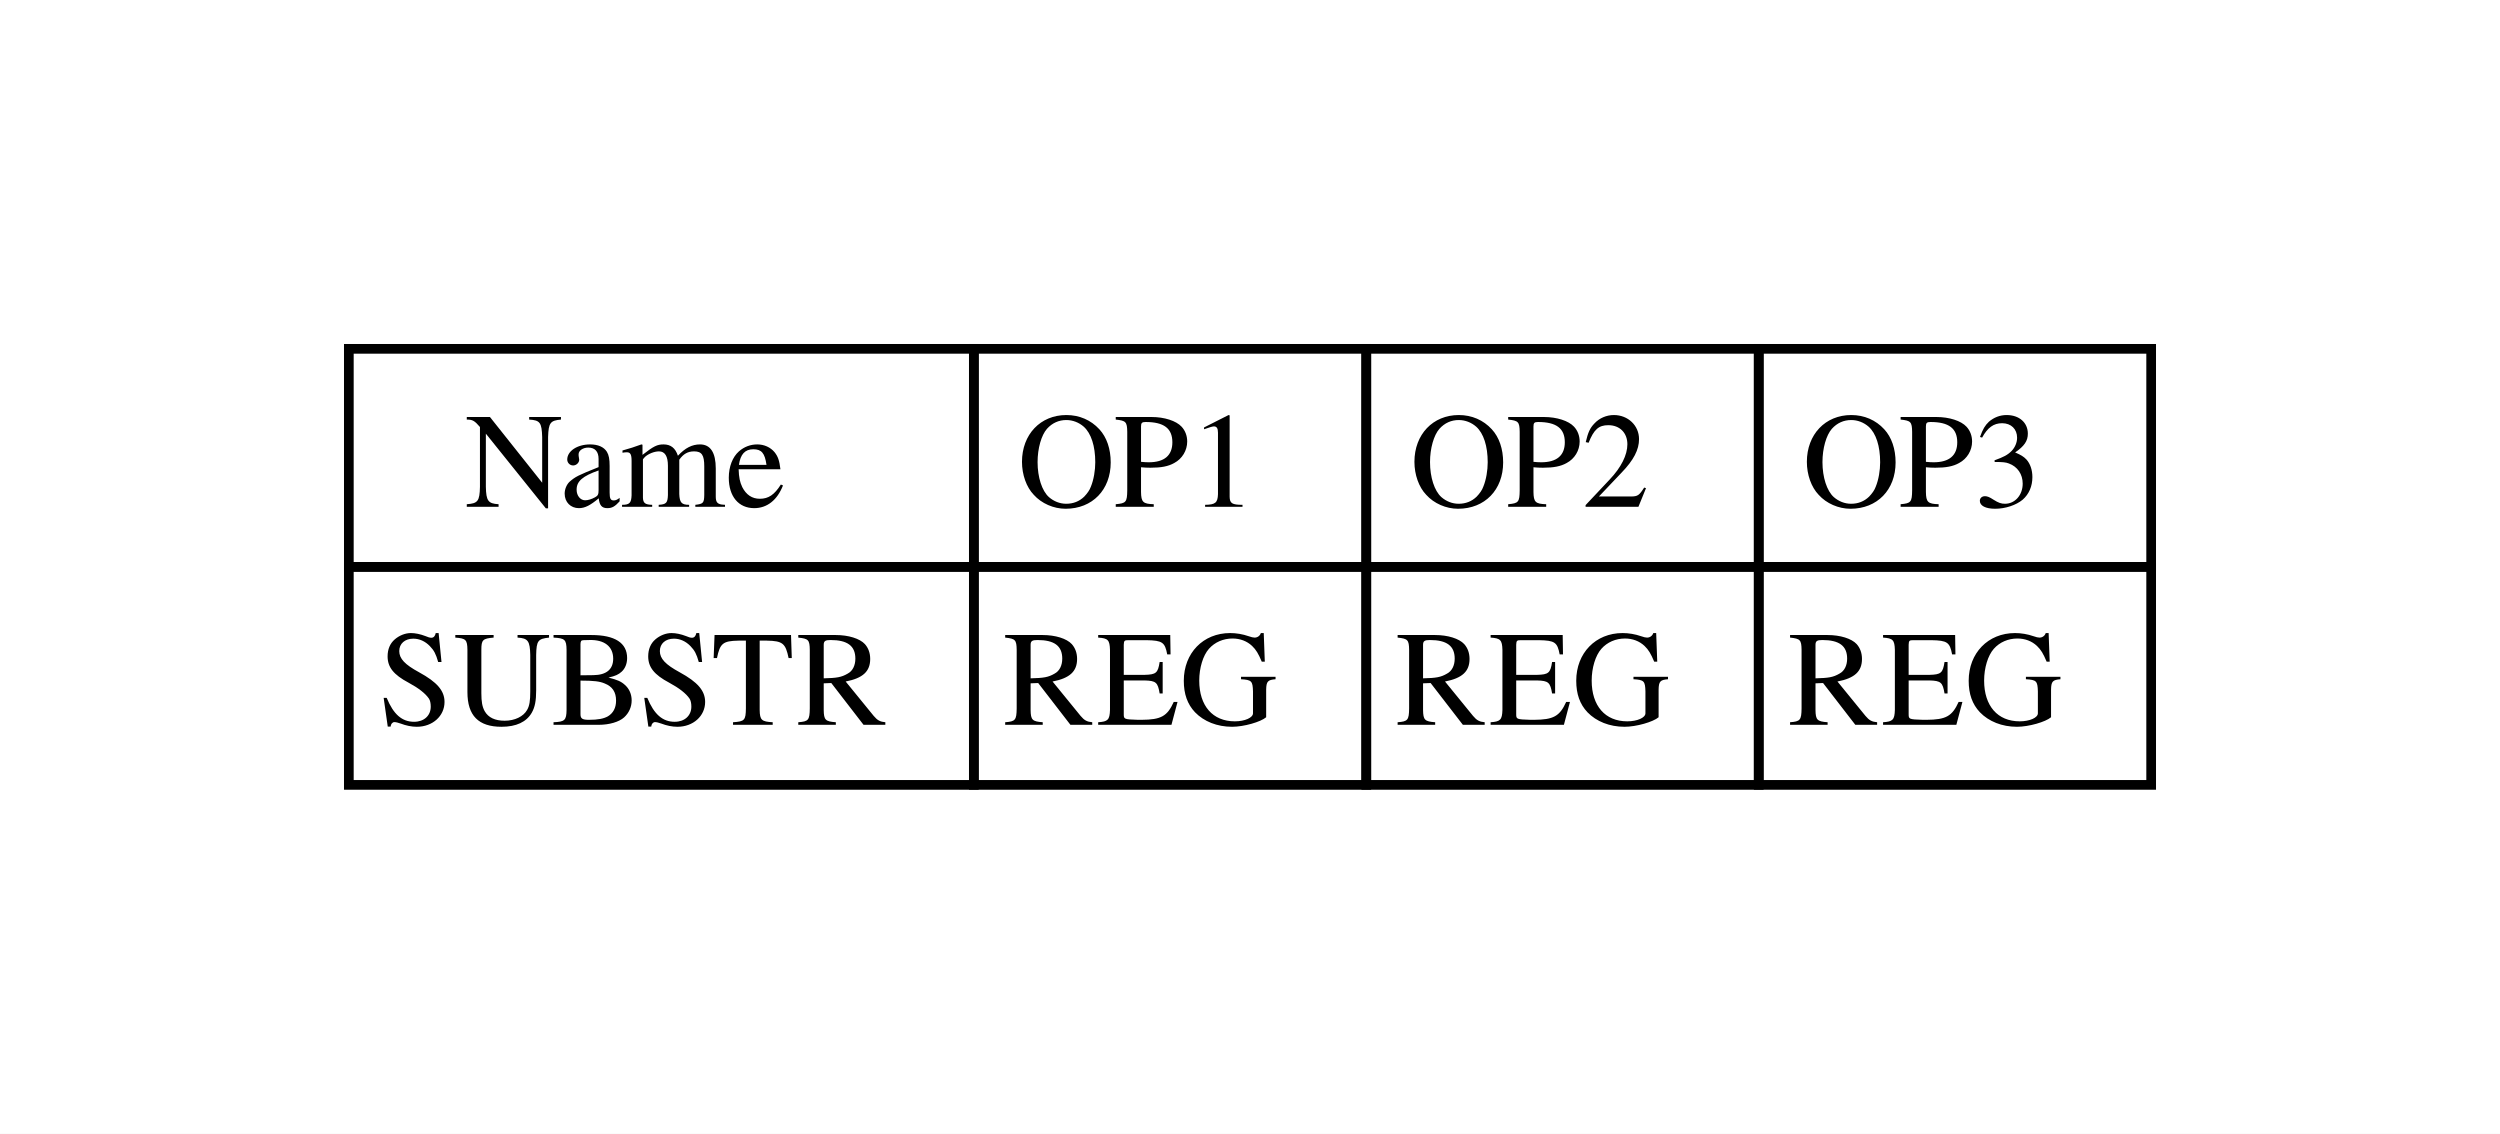
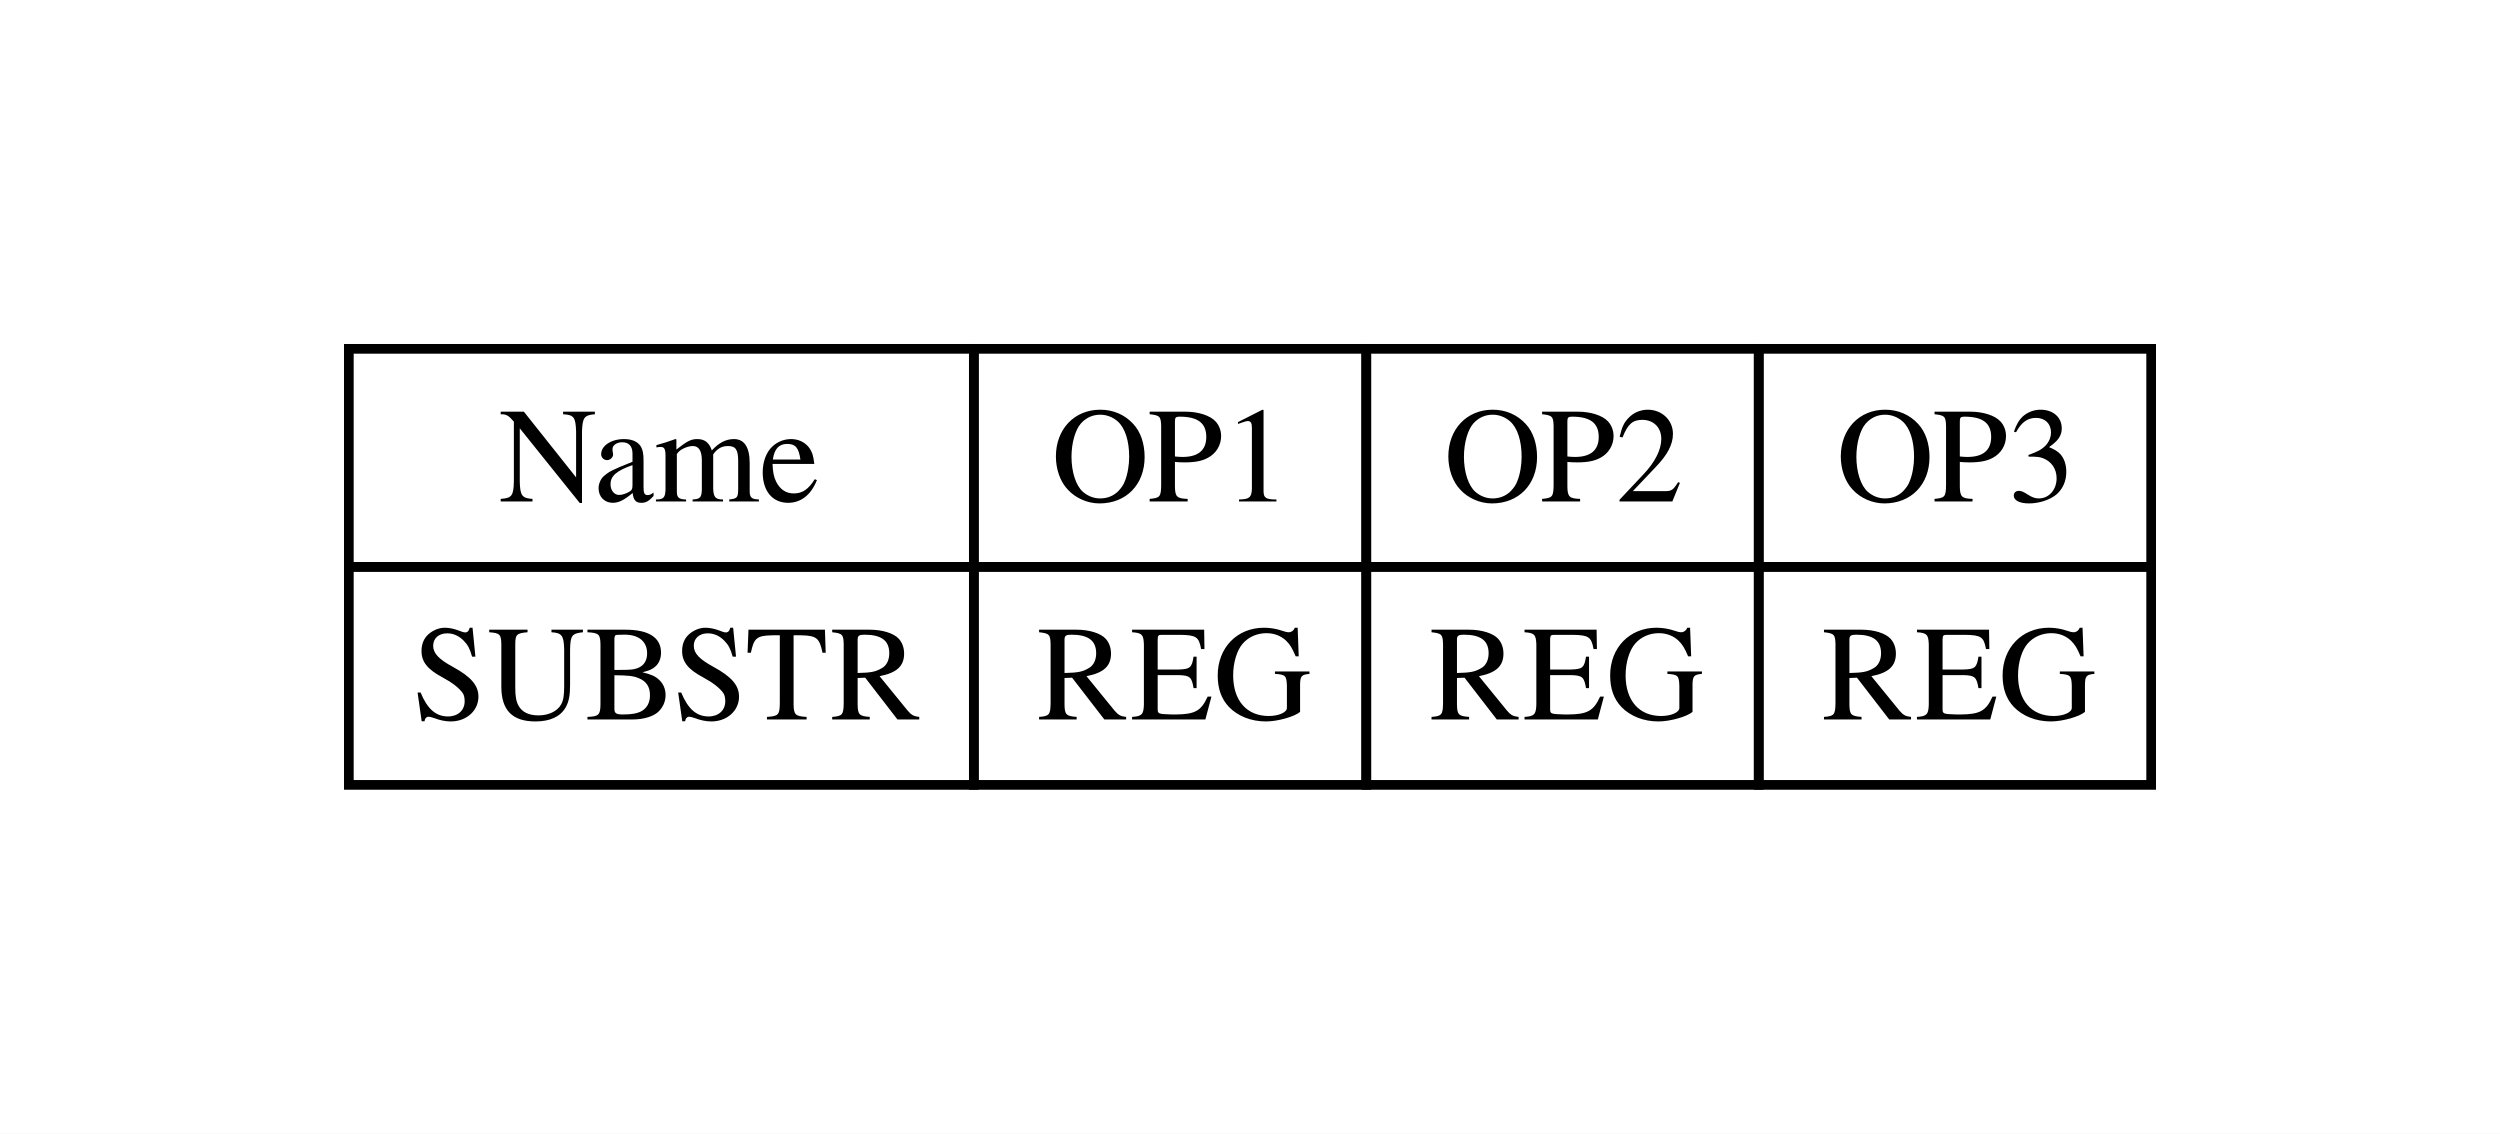
<svg xmlns="http://www.w3.org/2000/svg" width="258pt" height="117pt" viewBox="0.00 0.00 258.00 117.00">
  <g id="graph0" class="graph" transform="scale(1 1) rotate(0) translate(36 81)">
    <polygon fill="white" stroke="none" points="-36,36 -36,-81 222,-81 222,36 -36,36" />
    <g id="node1" class="node">
      <polygon fill="none" stroke="black" points="0,-22.5 0,-45 64.5,-45 64.5,-22.5 0,-22.5" />
-       <text text-anchor="start" x="12" y="-28.7" font-family="Times,serif" font-size="14.00"> Name </text>
+       <text xml:space="preserve" text-anchor="start" x="12" y="-29.25" font-family="Times,serif" font-size="14.00"> Name </text>
      <polygon fill="none" stroke="black" points="64.5,-22.5 64.5,-45 105,-45 105,-22.5 64.5,-22.5" />
-       <text text-anchor="start" x="69" y="-28.7" font-family="Times,serif" font-size="14.00"> OP1 </text>
+       <text xml:space="preserve" text-anchor="start" x="69" y="-29.25" font-family="Times,serif" font-size="14.00"> OP1 </text>
      <polygon fill="none" stroke="black" points="105,-22.5 105,-45 145.5,-45 145.5,-22.5 105,-22.5" />
-       <text text-anchor="start" x="109.5" y="-28.7" font-family="Times,serif" font-size="14.00"> OP2 </text>
+       <text xml:space="preserve" text-anchor="start" x="109.5" y="-29.25" font-family="Times,serif" font-size="14.00"> OP2 </text>
      <polygon fill="none" stroke="black" points="145.5,-22.5 145.5,-45 186,-45 186,-22.5 145.5,-22.5" />
-       <text text-anchor="start" x="150" y="-28.7" font-family="Times,serif" font-size="14.00"> OP3 </text>
+       <text xml:space="preserve" text-anchor="start" x="150" y="-29.25" font-family="Times,serif" font-size="14.00"> OP3 </text>
      <polygon fill="none" stroke="black" points="0,0 0,-22.5 64.5,-22.5 64.5,0 0,0" />
-       <text text-anchor="start" x="3" y="-6.2" font-family="Times,serif" font-size="14.00"> SUBSTR </text>
+       <text xml:space="preserve" text-anchor="start" x="3" y="-6.75" font-family="Times,serif" font-size="14.00"> SUBSTR </text>
      <polygon fill="none" stroke="black" points="64.5,0 64.5,-22.5 105,-22.5 105,0 64.5,0" />
-       <text text-anchor="start" x="67.5" y="-6.2" font-family="Times,serif" font-size="14.00"> REG </text>
+       <text xml:space="preserve" text-anchor="start" x="67.5" y="-6.75" font-family="Times,serif" font-size="14.00"> REG </text>
      <polygon fill="none" stroke="black" points="105,0 105,-22.5 145.5,-22.5 145.5,0 105,0" />
-       <text text-anchor="start" x="108" y="-6.2" font-family="Times,serif" font-size="14.00"> REG </text>
+       <text xml:space="preserve" text-anchor="start" x="108" y="-6.75" font-family="Times,serif" font-size="14.00"> REG </text>
      <polygon fill="none" stroke="black" points="145.5,0 145.5,-22.5 186,-22.5 186,0 145.5,0" />
-       <text text-anchor="start" x="148.5" y="-6.2" font-family="Times,serif" font-size="14.00"> REG </text>
+       <text xml:space="preserve" text-anchor="start" x="148.5" y="-6.75" font-family="Times,serif" font-size="14.00"> REG </text>
    </g>
  </g>
</svg>
